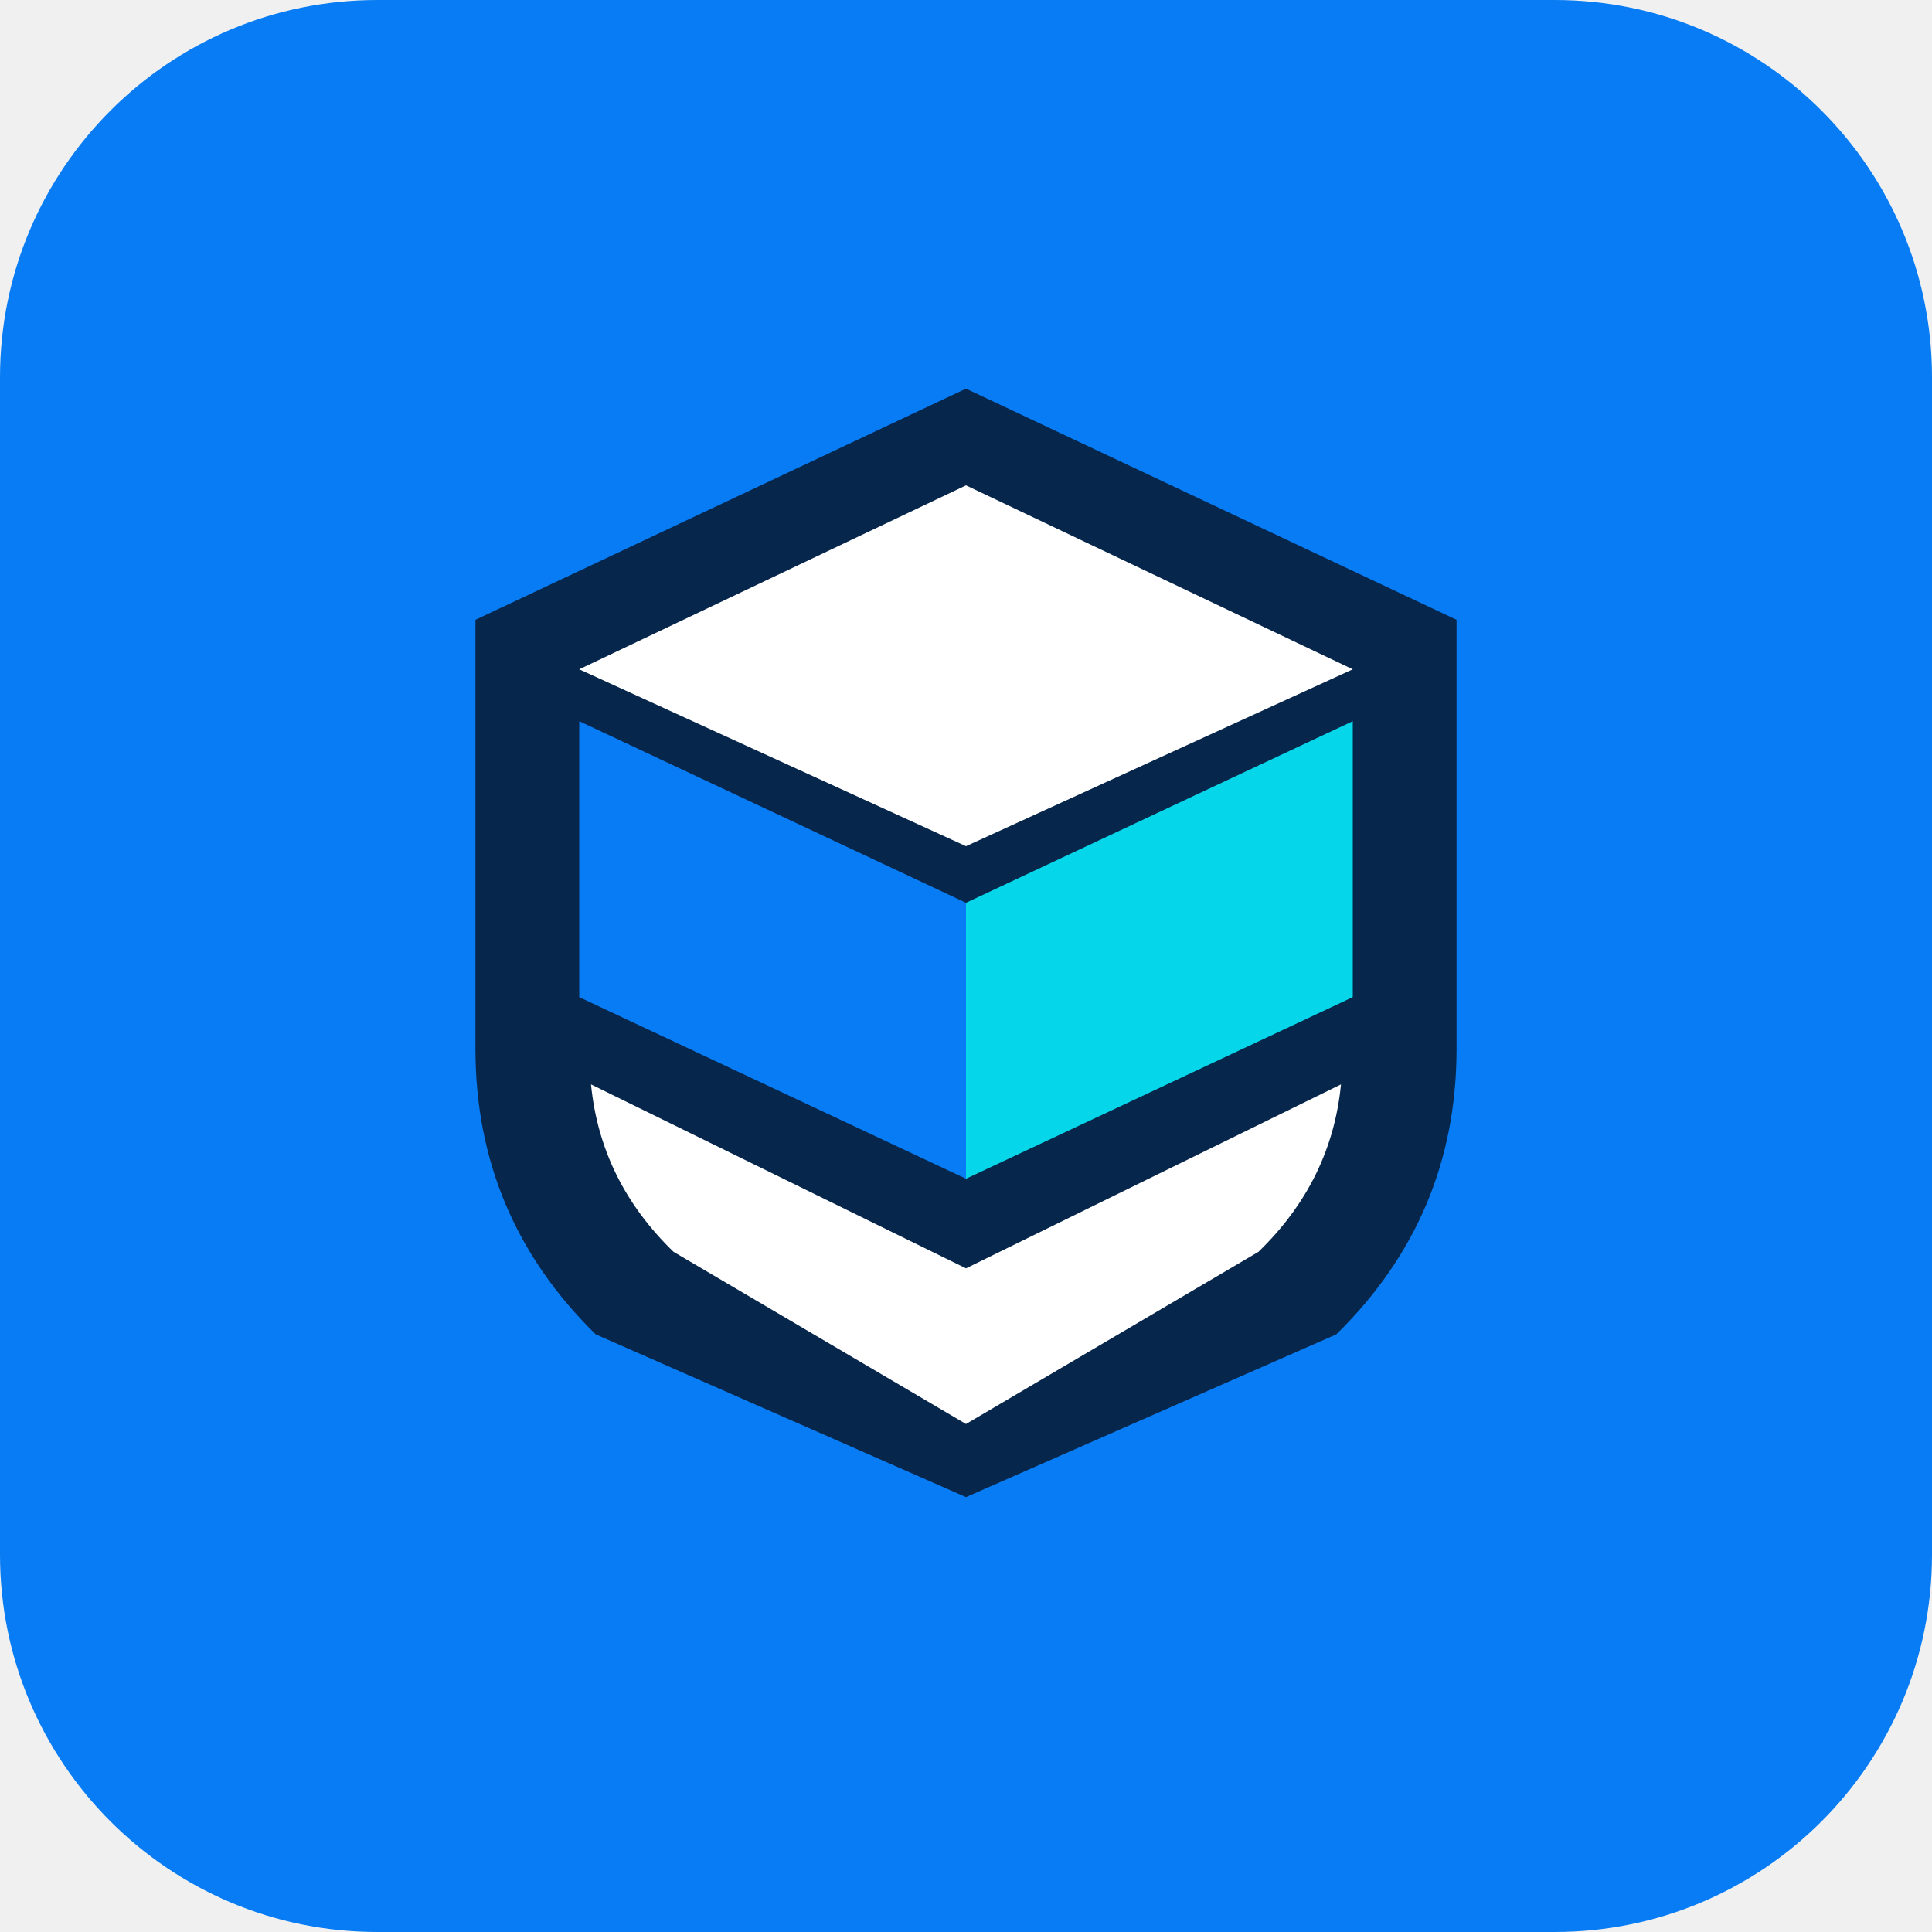
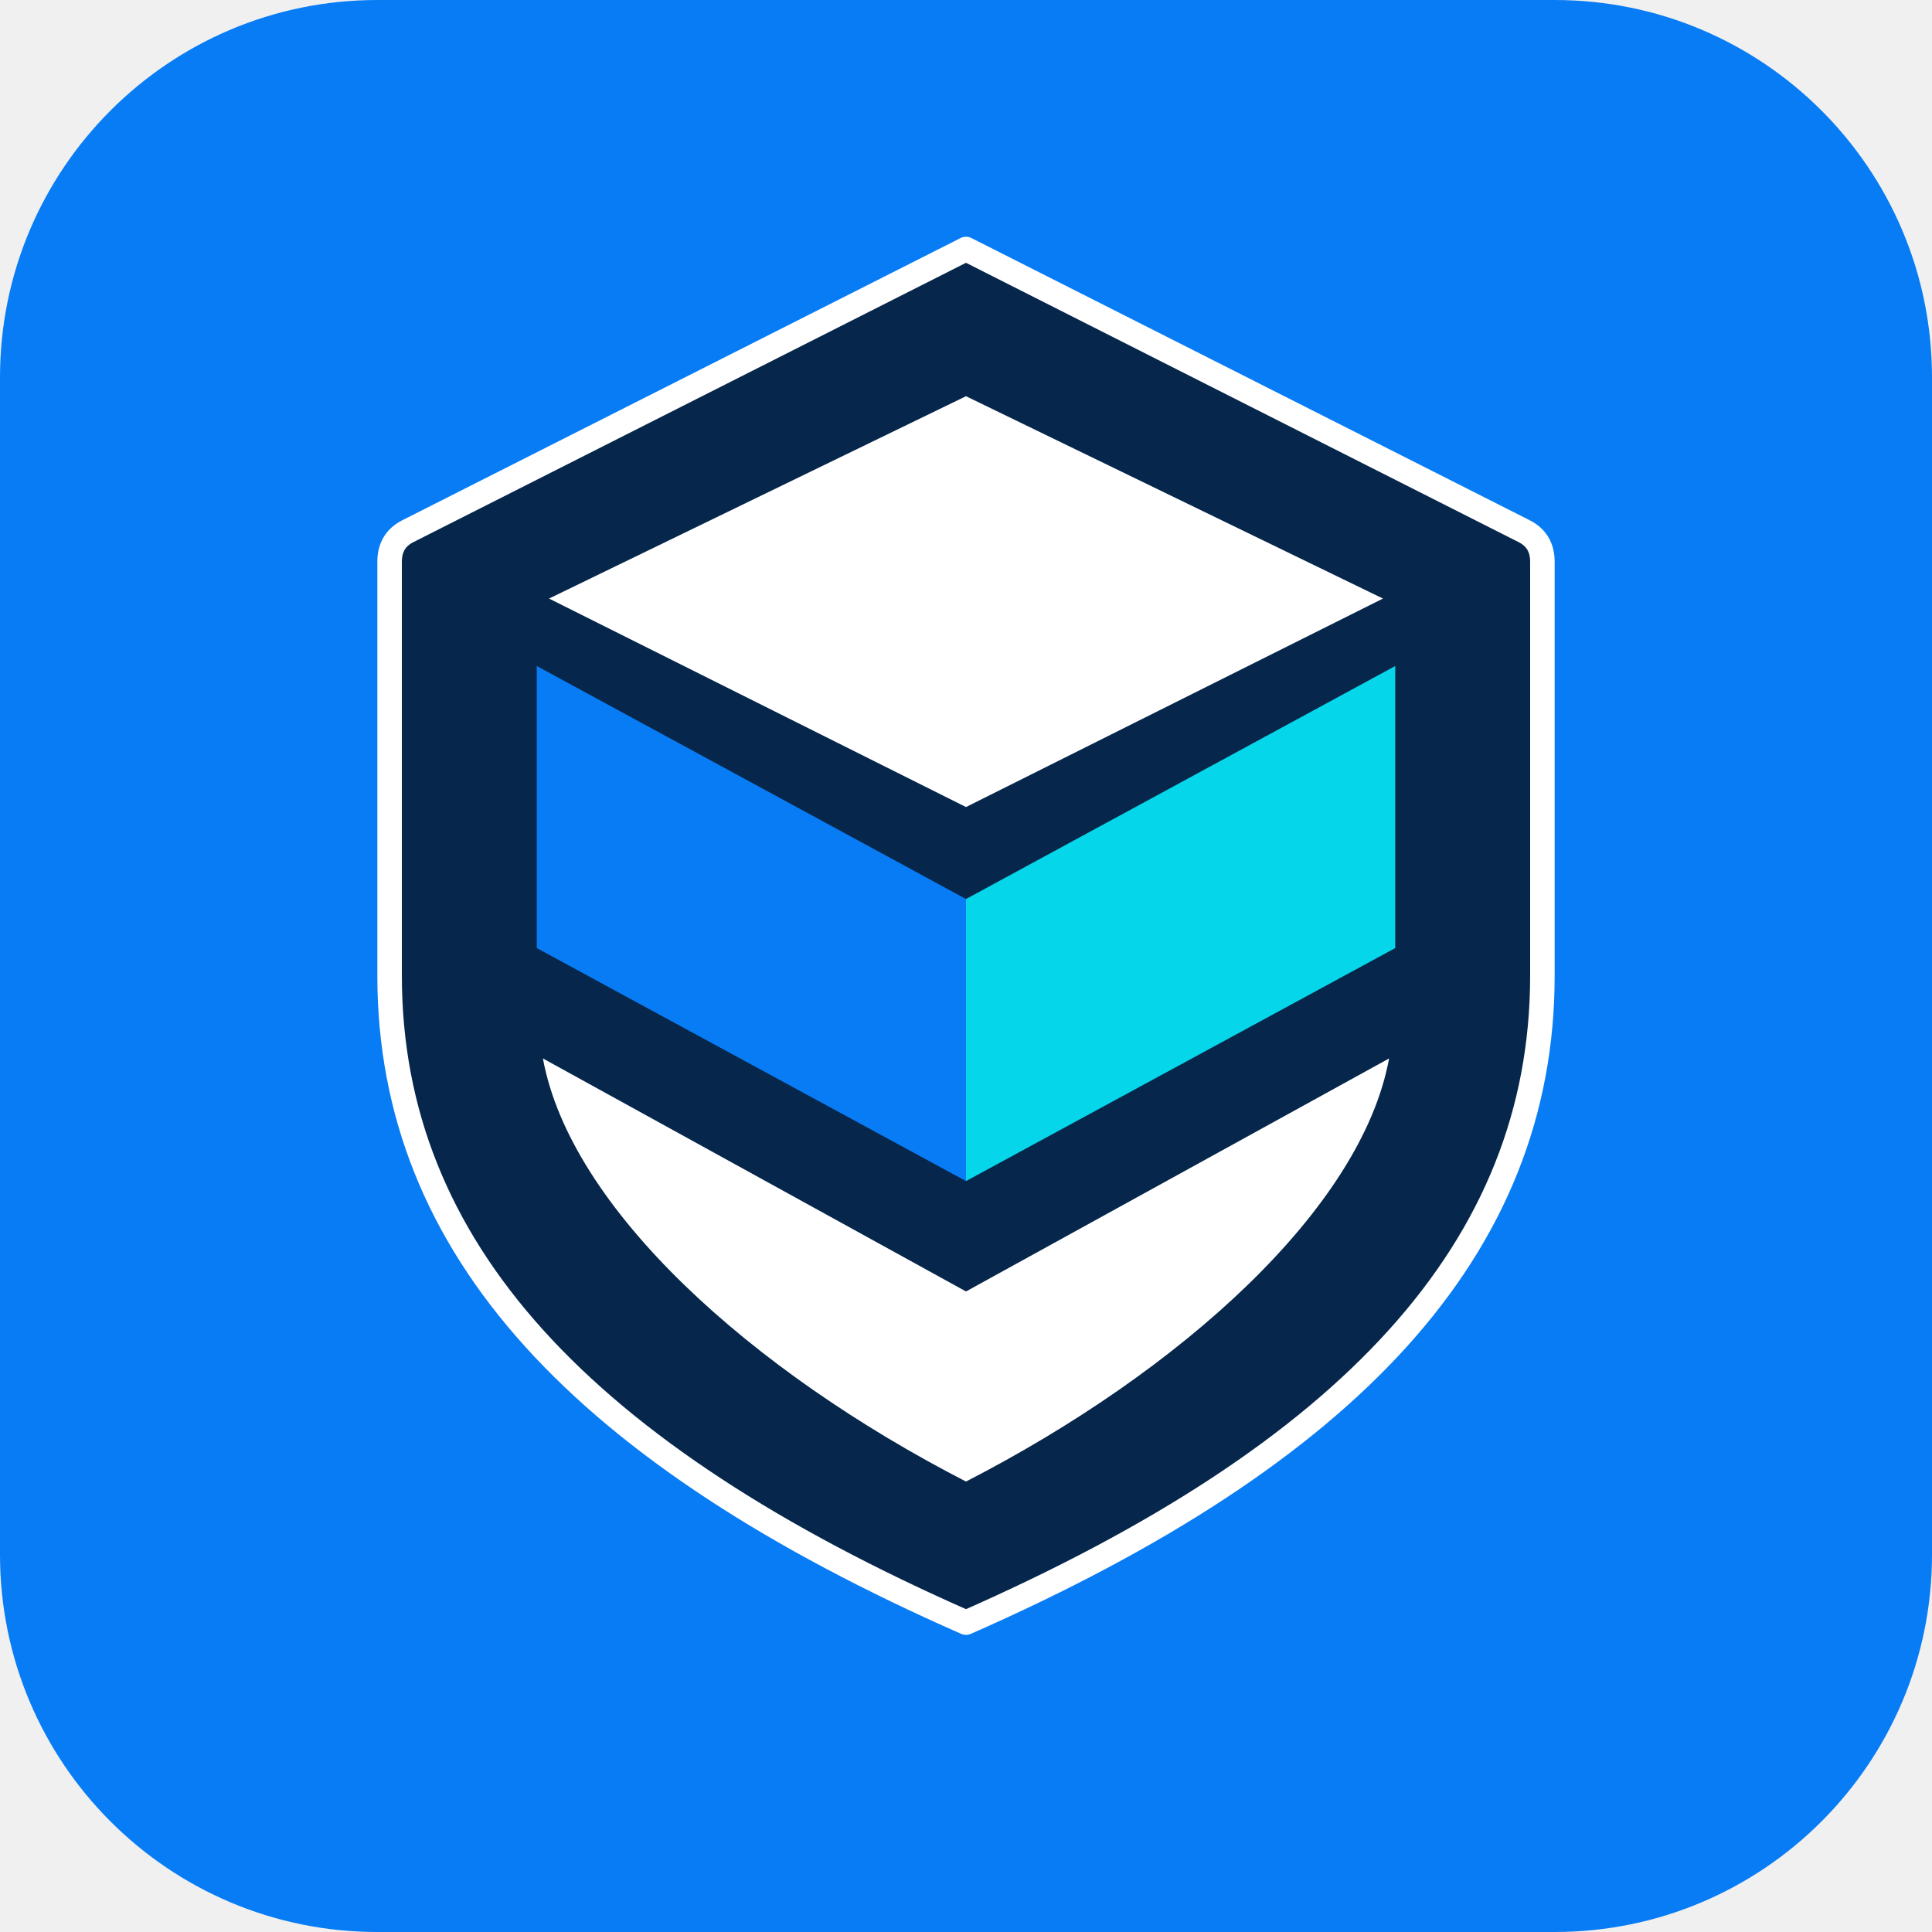
<svg xmlns="http://www.w3.org/2000/svg" width="512" height="512" viewBox="0 0 512 512">
  <rect width="512" height="512" rx="100" fill="#087CF4" />
-   <g transform="translate(96 88) scale(.625)">
-     <path d="M256 24 L464 122 L464 304 Q464 375 413 425 L256 494 L99 425 Q48 375 48 304 L48 122 Z" fill="#06264B" />
-     <path d="M256 65 L420 143 L256 218 L92 143 Z" fill="white" />
-     <path d="M92 165 L256 242 L256 359 L92 282 Z" fill="#087CF4" />
-     <path d="M420 165 L256 242 L256 359 L420 282 Z" fill="#06D6E9" />
-     <path d="M97 319 L256 397 L415 319 Q411 360 380 390 L256 463 L132 390 Q101 360 97 319 Z" fill="white" />
+   <g transform="translate(48 40) scale(.8125)">
+     <path d="M256 32 L438 124 Q444 127 444 134 L444 269 C444 358 381 425 256 480 C131 425 68 358 68 269 L68 134 Q68 127 74 124 Z" fill="#06264B" stroke="#FFFFFF" stroke-width="8" stroke-linejoin="round" stroke-linecap="round" />
+     <path d="M256 80 L392 146 L256 214 L120 146 Z" fill="#FFFFFF" />
+     <path d="M116 168 L256 244 L256 336 L116 260 Z" fill="#087CF4" />
+     <path d="M396 168 L256 244 L256 336 L396 260 Z" fill="#06D6E9" />
+     <path d="M118 296 L256 372 L394 296 C385 345 326 398 256 434 C186 398 127 345 118 296 Z" fill="#FFFFFF" />
  </g>
</svg>
